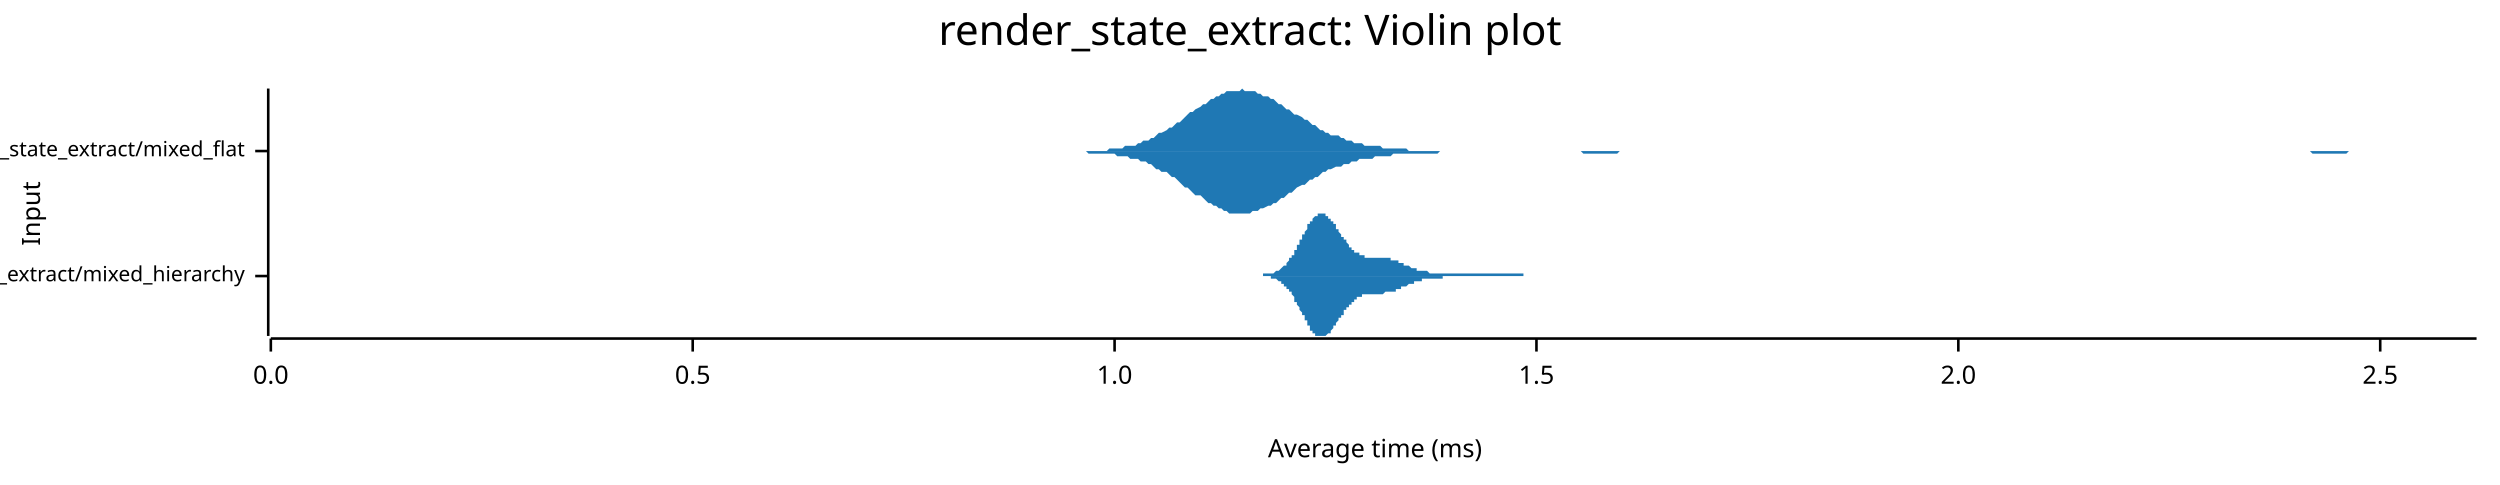
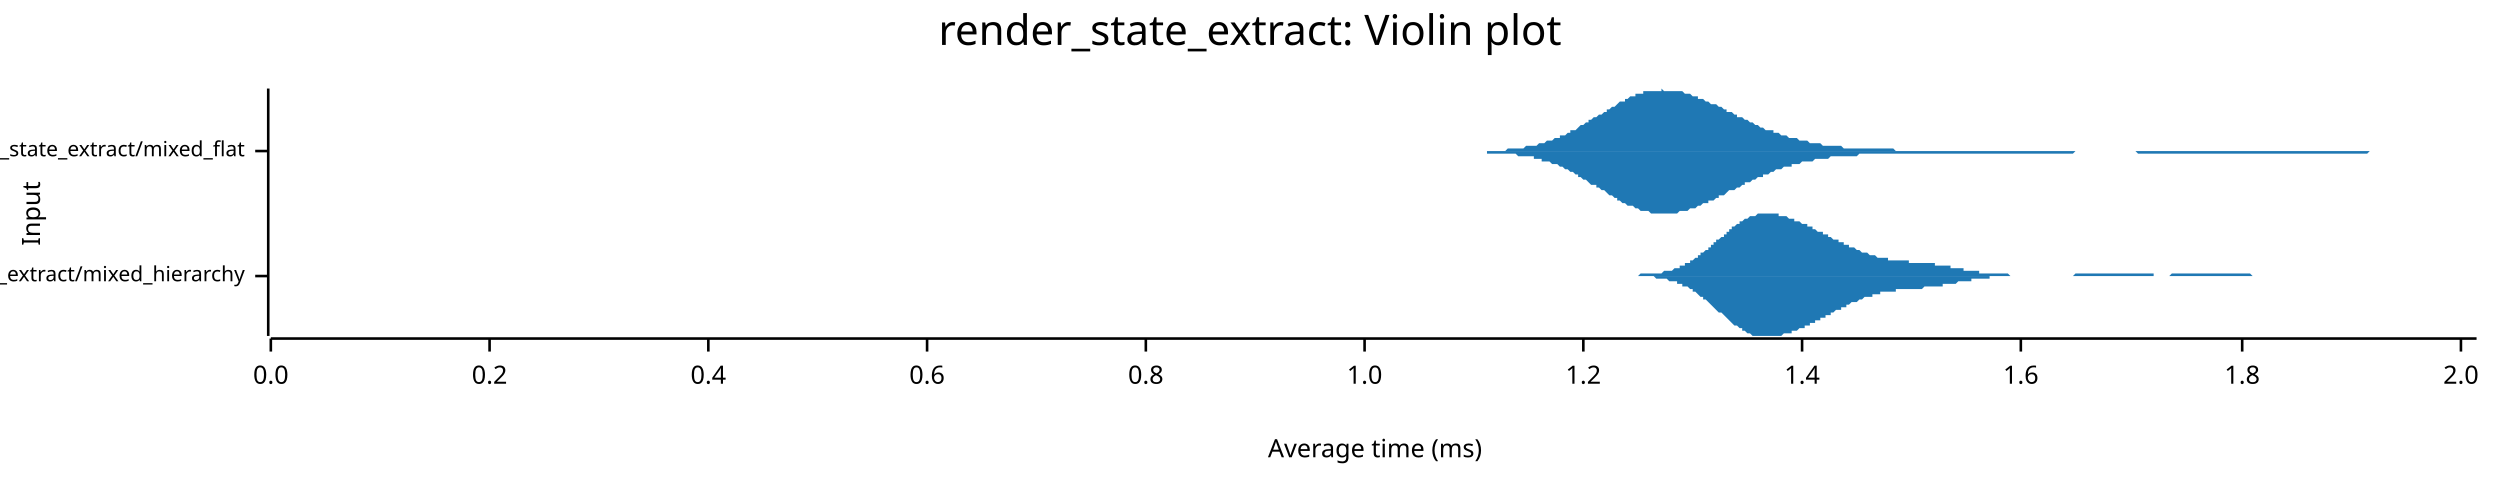
<svg xmlns="http://www.w3.org/2000/svg" width="960" height="186" viewBox="0 0 960 186">
  <text x="480" y="5" dy="0.76em" text-anchor="middle" font-family="sans-serif" font-size="16.129" opacity="1" fill="#000000">
render_state_extract: Violin plot
</text>
  <text x="8" y="82" dy="0.76em" text-anchor="middle" font-family="sans-serif" font-size="9.677" opacity="1" fill="#000000" transform="rotate(270, 8, 82)">
Input
</text>
  <text x="528" y="178" dy="-0.5ex" text-anchor="middle" font-family="sans-serif" font-size="9.677" opacity="1" fill="#000000">
Average time (ms)
</text>
  <polyline fill="none" opacity="1" stroke="#000000" stroke-width="1" points="103,34 103,129 " />
  <text x="94" y="106" dy="0.5ex" text-anchor="end" font-family="sans-serif" font-size="8.065" opacity="1" fill="#000000">
render_state_extract/mixed_hierarchy
</text>
  <polyline fill="none" opacity="1" stroke="#000000" stroke-width="1" points="98,106 103,106 " />
  <text x="94" y="58" dy="0.5ex" text-anchor="end" font-family="sans-serif" font-size="8.065" opacity="1" fill="#000000">
render_state_extract/mixed_flat
</text>
  <polyline fill="none" opacity="1" stroke="#000000" stroke-width="1" points="98,58 103,58 " />
  <polyline fill="none" opacity="1" stroke="#000000" stroke-width="1" points="104,130 951,130 " />
  <text x="104" y="140" dy="0.76em" text-anchor="middle" font-family="sans-serif" font-size="9.677" opacity="1" fill="#000000">
0.0
</text>
  <polyline fill="none" opacity="1" stroke="#000000" stroke-width="1" points="104,130 104,135 " />
-   <text x="266" y="140" dy="0.76em" text-anchor="middle" font-family="sans-serif" font-size="9.677" opacity="1" fill="#000000">
- 0.5
+   <text x="188" y="140" dy="0.76em" text-anchor="middle" font-family="sans-serif" font-size="9.677" opacity="1" fill="#000000">
+ 0.2
</text>
-   <polyline fill="none" opacity="1" stroke="#000000" stroke-width="1" points="266,130 266,135 " />
-   <text x="428" y="140" dy="0.76em" text-anchor="middle" font-family="sans-serif" font-size="9.677" opacity="1" fill="#000000">
+   <polyline fill="none" opacity="1" stroke="#000000" stroke-width="1" points="188,130 188,135 " />
+   <text x="272" y="140" dy="0.76em" text-anchor="middle" font-family="sans-serif" font-size="9.677" opacity="1" fill="#000000">
+ 0.4
+ </text>
+   <polyline fill="none" opacity="1" stroke="#000000" stroke-width="1" points="272,130 272,135 " />
+   <text x="356" y="140" dy="0.76em" text-anchor="middle" font-family="sans-serif" font-size="9.677" opacity="1" fill="#000000">
+ 0.6
+ </text>
+   <polyline fill="none" opacity="1" stroke="#000000" stroke-width="1" points="356,130 356,135 " />
+   <text x="440" y="140" dy="0.76em" text-anchor="middle" font-family="sans-serif" font-size="9.677" opacity="1" fill="#000000">
+ 0.8
+ </text>
+   <polyline fill="none" opacity="1" stroke="#000000" stroke-width="1" points="440,130 440,135 " />
+   <text x="524" y="140" dy="0.76em" text-anchor="middle" font-family="sans-serif" font-size="9.677" opacity="1" fill="#000000">
1.0
</text>
-   <polyline fill="none" opacity="1" stroke="#000000" stroke-width="1" points="428,130 428,135 " />
-   <text x="590" y="140" dy="0.76em" text-anchor="middle" font-family="sans-serif" font-size="9.677" opacity="1" fill="#000000">
- 1.5
+   <polyline fill="none" opacity="1" stroke="#000000" stroke-width="1" points="524,130 524,135 " />
+   <text x="608" y="140" dy="0.76em" text-anchor="middle" font-family="sans-serif" font-size="9.677" opacity="1" fill="#000000">
+ 1.2
</text>
-   <polyline fill="none" opacity="1" stroke="#000000" stroke-width="1" points="590,130 590,135 " />
-   <text x="752" y="140" dy="0.76em" text-anchor="middle" font-family="sans-serif" font-size="9.677" opacity="1" fill="#000000">
+   <polyline fill="none" opacity="1" stroke="#000000" stroke-width="1" points="608,130 608,135 " />
+   <text x="692" y="140" dy="0.76em" text-anchor="middle" font-family="sans-serif" font-size="9.677" opacity="1" fill="#000000">
+ 1.4
+ </text>
+   <polyline fill="none" opacity="1" stroke="#000000" stroke-width="1" points="692,130 692,135 " />
+   <text x="776" y="140" dy="0.76em" text-anchor="middle" font-family="sans-serif" font-size="9.677" opacity="1" fill="#000000">
+ 1.6
+ </text>
+   <polyline fill="none" opacity="1" stroke="#000000" stroke-width="1" points="776,130 776,135 " />
+   <text x="861" y="140" dy="0.76em" text-anchor="middle" font-family="sans-serif" font-size="9.677" opacity="1" fill="#000000">
+ 1.8
+ </text>
+   <polyline fill="none" opacity="1" stroke="#000000" stroke-width="1" points="861,130 861,135 " />
+   <text x="945" y="140" dy="0.76em" text-anchor="middle" font-family="sans-serif" font-size="9.677" opacity="1" fill="#000000">
2.0
</text>
-   <polyline fill="none" opacity="1" stroke="#000000" stroke-width="1" points="752,130 752,135 " />
-   <text x="914" y="140" dy="0.76em" text-anchor="middle" font-family="sans-serif" font-size="9.677" opacity="1" fill="#000000">
- 2.5
- </text>
-   <polyline fill="none" opacity="1" stroke="#000000" stroke-width="1" points="914,130 914,135 " />
-   <polygon opacity="1" fill="#1F78B4" points="479,106 479,106 479,106 480,106 480,106 480,106 480,106 481,106 481,106 481,106 481,106 482,106 482,106 482,106 482,106 482,106 483,106 483,106 483,106 483,106 484,106 484,106 484,106 484,106 485,106 485,106 485,106 485,105 486,105 486,105 486,105 486,105 487,105 487,105 487,105 487,105 487,105 488,105 488,105 488,105 488,105 489,105 489,105 489,105 489,105 490,104 490,104 490,104 490,104 491,104 491,104 491,104 491,104 492,103 492,103 492,103 492,103 492,103 493,102 493,102 493,102 493,102 494,102 494,101 494,101 494,101 495,100 495,100 495,100 495,99 496,99 496,99 496,98 496,98 497,98 497,97 497,97 497,96 497,96 498,96 498,95 498,95 498,94 499,94 499,93 499,93 499,92 500,92 500,91 500,91 500,90 501,90 501,90 501,89 501,89 502,88 502,88 502,87 502,87 502,86 503,86 503,86 503,85 503,85 504,85 504,84 504,84 504,84 505,83 505,83 505,83 505,83 506,83 506,82 506,82 506,82 507,82 507,82 507,82 507,82 508,82 508,82 508,82 508,82 508,82 509,82 509,82 509,83 509,83 510,83 510,83 510,83 510,84 511,84 511,84 511,84 511,85 512,85 512,85 512,86 512,86 513,86 513,87 513,87 513,87 513,88 514,88 514,88 514,89 514,89 515,90 515,90 515,90 515,91 516,91 516,91 516,92 516,92 517,92 517,93 517,93 517,93 518,94 518,94 518,94 518,94 518,95 519,95 519,95 519,95 519,96 520,96 520,96 520,96 520,97 521,97 521,97 521,97 521,97 522,97 522,98 522,98 522,98 523,98 523,98 523,98 523,98 523,98 524,98 524,98 524,99 524,99 525,99 525,99 525,99 525,99 526,99 526,99 526,99 526,99 527,99 527,99 527,99 527,99 528,99 528,99 528,99 528,99 528,99 529,99 529,99 529,99 529,99 530,99 530,99 530,99 530,99 531,99 531,99 531,99 531,99 532,99 532,99 532,99 532,99 533,99 533,99 533,99 533,99 533,99 534,99 534,99 534,99 534,100 535,100 535,100 535,100 535,100 536,100 536,100 536,100 536,100 537,100 537,100 537,100 537,101 538,101 538,101 538,101 538,101 538,101 539,101 539,101 539,101 539,102 540,102 540,102 540,102 540,102 541,102 541,102 541,102 541,102 542,103 542,103 542,103 542,103 543,103 543,103 543,103 543,103 543,103 544,103 544,103 544,104 544,104 545,104 545,104 545,104 545,104 546,104 546,104 546,104 546,104 547,104 547,104 547,104 547,104 548,104 548,104 548,104 548,104 549,105 549,105 549,105 549,105 549,105 550,105 550,105 550,105 550,105 551,105 551,105 551,105 551,105 552,105 552,105 552,105 552,105 553,105 553,105 553,105 553,105 554,105 554,105 554,105 554,105 554,105 555,105 555,105 555,105 555,105 556,105 556,105 556,105 556,105 557,105 557,105 557,105 557,105 558,105 558,105 558,105 558,105 559,105 559,105 559,105 559,105 559,105 560,105 560,105 560,105 560,105 561,105 561,105 561,105 561,105 562,105 562,105 562,105 562,105 563,105 563,105 563,105 563,105 564,105 564,105 564,105 564,105 564,105 565,105 565,105 565,105 565,105 566,105 566,105 566,105 566,105 567,105 567,105 567,105 567,105 568,105 568,105 568,105 568,105 569,105 569,105 569,105 569,105 569,105 570,105 570,105 570,105 570,105 571,105 571,105 571,105 571,105 572,105 572,105 572,105 572,105 573,105 573,105 573,105 573,105 574,105 574,105 574,105 574,105 574,105 575,105 575,105 575,105 575,105 576,105 576,105 576,105 576,105 577,105 577,105 577,105 577,105 578,105 578,105 578,105 578,105 579,105 579,105 579,105 579,105 579,105 580,105 580,105 580,105 580,105 581,105 581,105 581,105 581,105 582,105 582,105 582,105 582,105 583,105 583,105 583,105 583,105 584,105 584,105 584,105 584,105 584,105 585,105 585,105 585,105 585,106 586,106 586,106 586,106 586,106 587,106 587,106 587,106 587,106 588,106 588,106 588,106 588,106 589,106 589,106 589,106 589,106 590,106 590,106 590,106 590,106 590,106 591,106 591,106 591,106 591,106 592,106 592,106 592,106 592,106 593,106 593,106 593,106 593,106 594,106 594,106 594,106 594,106 595,106 595,106 595,106 595,106 595,106 596,106 596,106 596,106 596,106 597,106 597,106 597,106 597,106 598,106 598,106 598,106 479,106 " />
-   <polygon opacity="1" fill="#1F78B4" points="479,106 479,106 479,106 480,106 480,106 480,106 480,106 481,106 481,106 481,106 481,106 482,106 482,106 482,106 482,106 482,106 483,106 483,106 483,106 483,106 484,106 484,106 484,106 484,106 485,106 485,106 485,106 485,106 486,106 486,106 486,106 486,106 487,106 487,106 487,106 487,106 487,106 488,106 488,106 488,107 488,107 489,107 489,107 489,107 489,107 490,107 490,107 490,107 490,107 491,108 491,108 491,108 491,108 492,108 492,108 492,108 492,109 492,109 493,109 493,109 493,109 493,110 494,110 494,110 494,111 494,111 495,111 495,111 495,112 495,112 496,112 496,113 496,113 496,113 497,114 497,114 497,115 497,115 497,116 498,116 498,116 498,117 498,117 499,118 499,118 499,119 499,119 500,120 500,120 500,121 500,121 501,121 501,122 501,122 501,123 502,123 502,124 502,124 502,125 502,125 503,125 503,126 503,126 503,127 504,127 504,127 504,127 504,128 505,128 505,128 505,129 505,129 506,129 506,129 506,129 506,129 507,129 507,129 507,129 507,129 508,129 508,129 508,129 508,129 508,129 509,129 509,129 509,129 509,129 510,128 510,128 510,128 510,128 511,128 511,127 511,127 511,127 512,126 512,126 512,126 512,125 513,125 513,125 513,124 513,124 513,124 514,123 514,123 514,123 514,122 515,122 515,122 515,121 515,121 516,121 516,120 516,120 516,119 517,119 517,119 517,119 517,118 518,118 518,118 518,117 518,117 518,117 519,117 519,116 519,116 519,116 520,116 520,115 520,115 520,115 521,115 521,115 521,114 521,114 522,114 522,114 522,114 522,114 523,114 523,113 523,113 523,113 523,113 524,113 524,113 524,113 524,113 525,113 525,113 525,113 525,113 526,113 526,113 526,113 526,113 527,113 527,113 527,113 527,113 528,113 528,113 528,113 528,113 528,113 529,113 529,113 529,113 529,113 530,113 530,113 530,113 530,113 531,113 531,113 531,113 531,113 532,112 532,112 532,112 532,112 533,112 533,112 533,112 533,112 533,112 534,112 534,112 534,112 534,112 535,112 535,112 535,112 535,112 536,112 536,112 536,111 536,111 537,111 537,111 537,111 537,111 538,111 538,111 538,111 538,111 538,110 539,110 539,110 539,110 539,110 540,110 540,110 540,110 540,110 541,109 541,109 541,109 541,109 542,109 542,109 542,109 542,109 543,109 543,108 543,108 543,108 543,108 544,108 544,108 544,108 544,108 545,108 545,108 545,108 545,108 546,108 546,107 546,107 546,107 547,107 547,107 547,107 547,107 548,107 548,107 548,107 548,107 549,107 549,107 549,107 549,107 549,107 550,107 550,107 550,107 550,107 551,107 551,107 551,107 551,107 552,107 552,107 552,107 552,107 553,107 553,107 553,107 553,107 554,107 554,107 554,107 554,107 554,106 555,106 555,106 555,106 555,106 556,106 556,106 556,106 556,106 557,106 557,106 557,106 557,106 558,106 558,106 558,106 558,106 559,106 559,106 559,106 559,106 559,106 560,106 560,106 560,106 560,106 561,106 561,106 561,106 561,106 562,106 562,106 562,106 562,106 563,106 563,106 563,106 563,106 564,106 564,106 564,106 564,106 564,106 565,106 565,106 565,106 565,106 566,106 566,106 566,106 566,106 567,106 567,106 567,106 567,106 568,106 568,106 568,106 568,106 569,106 569,106 569,106 569,106 569,106 570,106 570,106 570,106 570,106 571,106 571,106 571,106 571,106 572,106 572,106 572,106 572,106 573,106 573,106 573,106 573,106 574,106 574,106 574,106 574,106 574,106 575,106 575,106 575,106 575,106 576,106 576,106 576,106 576,106 577,106 577,106 577,106 577,106 578,106 578,106 578,106 578,106 579,106 579,106 579,106 579,106 579,106 580,106 580,106 580,106 580,106 581,106 581,106 581,106 581,106 582,106 582,106 582,106 582,106 583,106 583,106 583,106 583,106 584,106 584,106 584,106 584,106 584,106 585,106 585,106 585,106 585,106 586,106 586,106 586,106 586,106 587,106 587,106 587,106 587,106 588,106 588,106 588,106 588,106 589,106 589,106 589,106 589,106 590,106 590,106 590,106 590,106 590,106 591,106 591,106 591,106 591,106 592,106 592,106 592,106 592,106 593,106 593,106 593,106 593,106 594,106 594,106 594,106 594,106 595,106 595,106 595,106 595,106 595,106 596,106 596,106 596,106 596,106 597,106 597,106 597,106 597,106 598,106 598,106 598,106 479,106 " />
-   <polygon opacity="1" fill="#1F78B4" points="410,58 411,58 412,58 413,58 414,58 415,58 416,58 417,58 418,58 419,58 420,58 421,58 423,58 424,58 425,58 426,57 427,57 428,57 429,57 430,57 431,57 432,56 433,56 434,56 436,56 437,55 438,55 439,54 440,54 441,54 442,53 443,53 444,52 445,51 446,51 448,50 449,49 450,49 451,48 452,47 453,47 454,46 455,45 456,44 457,43 458,43 459,42 461,41 462,40 463,40 464,39 465,38 466,38 467,37 468,37 469,36 470,36 471,35 472,35 474,35 475,35 476,35 477,34 478,35 479,35 480,35 481,35 482,35 483,36 484,36 485,37 487,37 488,38 489,38 490,39 491,40 492,40 493,41 494,42 495,42 496,43 497,44 498,44 500,45 501,46 502,46 503,47 504,48 505,48 506,49 507,50 508,50 509,51 510,51 511,52 513,52 514,52 515,53 516,53 517,54 518,54 519,54 520,55 521,55 522,55 523,55 524,56 526,56 527,56 528,56 529,56 530,56 531,57 532,57 533,57 534,57 535,57 536,57 537,57 539,57 540,57 541,58 542,58 543,58 544,58 545,58 546,58 547,58 548,58 549,58 550,58 552,58 553,58 554,58 555,58 556,58 557,58 558,58 559,58 560,58 561,58 562,58 563,58 565,58 566,58 567,58 568,58 569,58 570,58 571,58 572,58 573,58 574,58 575,58 577,58 578,58 579,58 580,58 581,58 582,58 583,58 584,58 585,58 586,58 587,58 588,58 590,58 591,58 592,58 593,58 594,58 595,58 596,58 597,58 598,58 599,58 600,58 601,58 603,58 604,58 605,58 606,58 607,58 608,58 609,58 610,58 611,58 612,58 613,58 614,58 616,58 617,58 618,58 619,58 620,58 621,58 622,58 623,58 624,58 625,58 626,58 627,58 629,58 630,58 631,58 632,58 633,58 634,58 635,58 636,58 637,58 638,58 639,58 640,58 642,58 643,58 644,58 645,58 646,58 647,58 648,58 649,58 650,58 651,58 652,58 653,58 655,58 656,58 657,58 658,58 659,58 660,58 661,58 662,58 663,58 664,58 665,58 666,58 668,58 669,58 670,58 671,58 672,58 673,58 674,58 675,58 676,58 677,58 678,58 679,58 681,58 682,58 683,58 684,58 685,58 686,58 687,58 688,58 689,58 690,58 691,58 692,58 694,58 695,58 696,58 697,58 698,58 699,58 700,58 701,58 702,58 703,58 704,58 706,58 707,58 708,58 709,58 710,58 711,58 712,58 713,58 714,58 715,58 716,58 717,58 719,58 720,58 721,58 722,58 723,58 724,58 725,58 726,58 727,58 728,58 729,58 730,58 732,58 733,58 734,58 735,58 736,58 737,58 738,58 739,58 740,58 741,58 742,58 743,58 745,58 746,58 747,58 748,58 749,58 750,58 751,58 752,58 753,58 754,58 755,58 756,58 758,58 759,58 760,58 761,58 762,58 763,58 764,58 765,58 766,58 767,58 768,58 769,58 771,58 772,58 773,58 774,58 775,58 776,58 777,58 778,58 779,58 780,58 781,58 782,58 784,58 785,58 786,58 787,58 788,58 789,58 790,58 791,58 792,58 793,58 794,58 795,58 797,58 798,58 799,58 800,58 801,58 802,58 803,58 804,58 805,58 806,58 807,58 808,58 810,58 811,58 812,58 813,58 814,58 815,58 816,58 817,58 818,58 819,58 820,58 822,58 823,58 824,58 825,58 826,58 827,58 828,58 829,58 830,58 831,58 832,58 833,58 835,58 836,58 837,58 838,58 839,58 840,58 841,58 842,58 843,58 844,58 845,58 846,58 848,58 849,58 850,58 851,58 852,58 853,58 854,58 855,58 856,58 857,58 858,58 859,58 861,58 862,58 863,58 864,58 865,58 866,58 867,58 868,58 869,58 870,58 871,58 872,58 874,58 875,58 876,58 877,58 878,58 879,58 880,58 881,58 882,58 883,58 884,58 885,58 887,58 888,58 889,58 890,58 891,58 892,58 893,58 894,58 895,58 896,58 897,58 898,58 900,58 901,58 902,58 903,58 904,58 905,58 906,58 907,58 908,58 909,58 910,58 911,58 913,58 914,58 915,58 916,58 917,58 918,58 919,58 920,58 921,58 922,58 923,58 924,58 926,58 927,58 928,58 929,58 930,58 931,58 932,58 933,58 934,58 935,58 936,58 937,58 939,58 940,58 941,58 942,58 943,58 944,58 945,58 946,58 947,58 948,58 949,58 951,58 951,58 410,58 " />
-   <polygon opacity="1" fill="#1F78B4" points="410,58 411,58 412,58 413,58 414,58 415,58 416,58 417,58 418,59 419,59 420,59 421,59 423,59 424,59 425,59 426,59 427,59 428,59 429,60 430,60 431,60 432,60 433,60 434,61 436,61 437,61 438,62 439,62 440,62 441,63 442,63 443,64 444,65 445,65 446,66 448,66 449,67 450,68 451,68 452,69 453,70 454,71 455,72 456,72 457,73 458,74 459,75 461,75 462,76 463,77 464,78 465,78 466,79 467,79 468,80 469,80 470,81 471,81 472,82 474,82 475,82 476,82 477,82 478,82 479,82 480,82 481,81 482,81 483,81 484,80 485,80 487,79 488,79 489,78 490,78 491,77 492,76 493,76 494,75 495,74 496,74 497,73 498,72 500,71 501,71 502,70 503,69 504,69 505,68 506,68 507,67 508,66 509,66 510,65 511,65 513,64 514,64 515,64 516,63 517,63 518,63 519,62 520,62 521,62 522,61 523,61 524,61 526,61 527,61 528,60 529,60 530,60 531,60 532,60 533,60 534,60 535,59 536,59 537,59 539,59 540,59 541,59 542,59 543,59 544,59 545,59 546,59 547,59 548,59 549,59 550,59 552,59 553,58 554,58 555,58 556,58 557,58 558,58 559,58 560,58 561,58 562,58 563,58 565,58 566,58 567,58 568,58 569,58 570,58 571,58 572,58 573,58 574,58 575,58 577,58 578,58 579,58 580,58 581,58 582,58 583,58 584,58 585,58 586,58 587,58 588,58 590,58 591,58 592,58 593,58 594,58 595,58 596,58 597,58 598,58 599,58 600,58 601,58 603,58 604,58 605,58 606,58 607,58 608,59 609,59 610,59 611,59 612,59 613,59 614,59 616,59 617,59 618,59 619,59 620,59 621,59 622,58 623,58 624,58 625,58 626,58 627,58 629,58 630,58 631,58 632,58 633,58 634,58 635,58 636,58 637,58 638,58 639,58 640,58 642,58 643,58 644,58 645,58 646,58 647,58 648,58 649,58 650,58 651,58 652,58 653,58 655,58 656,58 657,58 658,58 659,58 660,58 661,58 662,58 663,58 664,58 665,58 666,58 668,58 669,58 670,58 671,58 672,58 673,58 674,58 675,58 676,58 677,58 678,58 679,58 681,58 682,58 683,58 684,58 685,58 686,58 687,58 688,58 689,58 690,58 691,58 692,58 694,58 695,58 696,58 697,58 698,58 699,58 700,58 701,58 702,58 703,58 704,58 706,58 707,58 708,58 709,58 710,58 711,58 712,58 713,58 714,58 715,58 716,58 717,58 719,58 720,58 721,58 722,58 723,58 724,58 725,58 726,58 727,58 728,58 729,58 730,58 732,58 733,58 734,58 735,58 736,58 737,58 738,58 739,58 740,58 741,58 742,58 743,58 745,58 746,58 747,58 748,58 749,58 750,58 751,58 752,58 753,58 754,58 755,58 756,58 758,58 759,58 760,58 761,58 762,58 763,58 764,58 765,58 766,58 767,58 768,58 769,58 771,58 772,58 773,58 774,58 775,58 776,58 777,58 778,58 779,58 780,58 781,58 782,58 784,58 785,58 786,58 787,58 788,58 789,58 790,58 791,58 792,58 793,58 794,58 795,58 797,58 798,58 799,58 800,58 801,58 802,58 803,58 804,58 805,58 806,58 807,58 808,58 810,58 811,58 812,58 813,58 814,58 815,58 816,58 817,58 818,58 819,58 820,58 822,58 823,58 824,58 825,58 826,58 827,58 828,58 829,58 830,58 831,58 832,58 833,58 835,58 836,58 837,58 838,58 839,58 840,58 841,58 842,58 843,58 844,58 845,58 846,58 848,58 849,58 850,58 851,58 852,58 853,58 854,58 855,58 856,58 857,58 858,58 859,58 861,58 862,58 863,58 864,58 865,58 866,58 867,58 868,58 869,58 870,58 871,58 872,58 874,58 875,58 876,58 877,58 878,58 879,58 880,58 881,58 882,58 883,58 884,58 885,58 887,58 888,59 889,59 890,59 891,59 892,59 893,59 894,59 895,59 896,59 897,59 898,59 900,59 901,59 902,58 903,58 904,58 905,58 906,58 907,58 908,58 909,58 910,58 911,58 913,58 914,58 915,58 916,58 917,58 918,58 919,58 920,58 921,58 922,58 923,58 924,58 926,58 927,58 928,58 929,58 930,58 931,58 932,58 933,58 934,58 935,58 936,58 937,58 939,58 940,58 941,58 942,58 943,58 944,58 945,58 946,58 947,58 948,58 949,58 951,58 951,58 410,58 " />
+   <polyline fill="none" opacity="1" stroke="#000000" stroke-width="1" points="945,130 945,135 " />
+   <polygon opacity="1" fill="#1F78B4" points="618,106 618,106 619,106 619,106 620,106 620,106 621,106 621,106 622,106 622,106 623,106 624,106 624,106 625,106 625,106 626,106 626,106 627,106 627,106 628,106 628,106 629,106 629,106 630,105 631,105 631,105 632,105 632,105 633,105 633,105 634,105 634,105 635,105 635,105 636,105 637,105 637,105 638,105 638,105 639,104 639,104 640,104 640,104 641,104 641,104 642,104 643,103 643,103 644,103 644,103 645,103 645,102 646,102 646,102 647,102 647,101 648,101 649,101 649,100 650,100 650,100 651,99 651,99 652,99 652,98 653,98 653,97 654,97 654,97 655,96 656,96 656,95 657,95 657,94 658,94 658,93 659,93 659,92 660,92 660,92 661,91 662,91 662,90 663,90 663,89 664,89 664,88 665,88 665,87 666,87 666,87 667,86 668,86 668,85 669,85 669,85 670,84 670,84 671,84 671,84 672,83 672,83 673,83 674,83 674,83 675,82 675,82 676,82 676,82 677,82 677,82 678,82 678,82 679,82 679,82 680,82 681,82 681,82 682,82 682,82 683,82 683,83 684,83 684,83 685,83 685,83 686,83 687,84 687,84 688,84 688,84 689,84 689,85 690,85 690,85 691,85 691,85 692,86 693,86 693,86 694,86 694,87 695,87 695,87 696,87 696,88 697,88 697,88 698,89 699,89 699,89 700,89 700,90 701,90 701,90 702,90 702,91 703,91 703,91 704,92 704,92 705,92 706,92 706,93 707,93 707,93 708,93 708,94 709,94 709,94 710,94 710,95 711,95 712,95 712,95 713,96 713,96 714,96 714,96 715,97 715,97 716,97 716,97 717,97 718,98 718,98 719,98 719,98 720,98 720,98 721,99 721,99 722,99 722,99 723,99 724,99 724,99 725,99 725,100 726,100 726,100 727,100 727,100 728,100 728,100 729,100 729,100 730,100 731,100 731,100 732,100 732,100 733,100 733,101 734,101 734,101 735,101 735,101 736,101 737,101 737,101 738,101 738,101 739,101 739,101 740,101 740,101 741,101 741,101 742,101 743,101 743,102 744,102 744,102 745,102 745,102 746,102 746,102 747,102 747,102 748,102 749,102 749,103 750,103 750,103 751,103 751,103 752,103 752,103 753,103 753,103 754,103 754,104 755,104 756,104 756,104 757,104 757,104 758,104 758,104 759,104 759,104 760,104 760,105 761,105 762,105 762,105 763,105 763,105 764,105 764,105 765,105 765,105 766,105 766,105 767,105 768,105 768,105 769,105 769,105 770,105 770,105 771,105 771,105 772,106 772,106 773,106 774,106 774,106 775,106 775,106 776,106 776,106 777,106 777,106 778,106 778,106 779,106 779,106 780,106 781,106 781,106 782,106 782,106 783,106 783,106 784,106 784,106 785,106 785,106 786,106 787,106 787,106 788,106 788,106 789,106 789,106 790,106 790,106 791,106 791,106 792,106 793,106 793,106 794,106 794,106 795,106 795,106 796,106 796,106 797,105 797,105 798,105 799,105 799,105 800,105 800,105 801,105 801,105 802,105 802,105 803,105 803,105 804,105 804,105 805,105 806,105 806,105 807,105 807,105 808,105 808,105 809,105 809,105 810,105 810,105 811,105 812,105 812,105 813,105 813,105 814,105 814,105 815,105 815,105 816,105 816,105 817,105 818,105 818,105 819,105 819,105 820,105 820,105 821,105 821,105 822,105 822,105 823,105 824,105 824,105 825,105 825,105 826,105 826,105 827,105 827,106 828,106 828,106 829,106 829,106 830,106 831,106 831,106 832,106 832,106 833,106 833,106 834,105 834,105 835,105 835,105 836,105 837,105 837,105 838,105 838,105 839,105 839,105 840,105 840,105 841,105 841,105 842,105 843,105 843,105 844,105 844,105 845,105 845,105 846,105 846,105 847,105 847,105 848,105 849,105 849,105 850,105 850,105 851,105 851,105 852,105 852,105 853,105 853,105 854,105 854,105 855,105 856,105 856,105 857,105 857,105 858,105 858,105 859,105 859,105 860,105 860,105 861,105 862,105 862,105 863,105 863,105 864,105 864,105 865,106 865,106 866,106 866,106 867,106 868,106 868,106 869,106 869,106 870,106 870,106 871,106 871,106 872,106 872,106 873,106 874,106 874,106 875,106 875,106 876,106 876,106 877,106 877,106 878,106 878,106 879,106 879,106 880,106 881,106 881,106 882,106 882,106 883,106 883,106 884,106 884,106 885,106 885,106 886,106 887,106 887,106 888,106 888,106 889,106 889,106 618,106 " />
+   <polygon opacity="1" fill="#1F78B4" points="618,106 618,106 619,106 619,106 620,106 620,106 621,106 621,106 622,106 622,106 623,106 624,106 624,106 625,106 625,106 626,106 626,106 627,106 627,106 628,106 628,106 629,106 629,106 630,106 631,106 631,106 632,106 632,106 633,106 633,106 634,106 634,106 635,106 635,106 636,107 637,107 637,107 638,107 638,107 639,107 639,107 640,107 640,107 641,108 641,108 642,108 643,108 643,108 644,108 644,109 645,109 645,109 646,109 646,110 647,110 647,110 648,110 649,111 649,111 650,111 650,112 651,112 651,112 652,113 652,113 653,114 653,114 654,114 654,115 655,115 656,116 656,116 657,117 657,117 658,118 658,118 659,119 659,119 660,120 660,120 661,120 662,121 662,121 663,122 663,122 664,123 664,123 665,124 665,124 666,125 666,125 667,125 668,126 668,126 669,126 669,127 670,127 670,127 671,128 671,128 672,128 672,128 673,129 674,129 674,129 675,129 675,129 676,129 676,129 677,129 677,129 678,129 678,129 679,129 679,129 680,129 681,129 681,129 682,129 682,129 683,129 683,129 684,129 684,129 685,128 685,128 686,128 687,128 687,128 688,128 688,127 689,127 689,127 690,127 690,127 691,126 691,126 692,126 693,126 693,125 694,125 694,125 695,125 695,124 696,124 696,124 697,124 697,123 698,123 699,123 699,122 700,122 700,122 701,122 701,121 702,121 702,121 703,121 703,120 704,120 704,120 705,119 706,119 706,119 707,119 707,118 708,118 708,118 709,118 709,117 710,117 710,117 711,116 712,116 712,116 713,116 713,116 714,115 714,115 715,115 715,115 716,114 716,114 717,114 718,114 718,114 719,114 719,113 720,113 720,113 721,113 721,113 722,113 722,112 723,112 724,112 724,112 725,112 725,112 726,112 726,112 727,112 727,112 728,112 728,111 729,111 729,111 730,111 731,111 731,111 732,111 732,111 733,111 733,111 734,111 734,111 735,111 735,111 736,111 737,111 737,111 738,111 738,111 739,110 739,110 740,110 740,110 741,110 741,110 742,110 743,110 743,110 744,110 744,110 745,110 745,110 746,110 746,109 747,109 747,109 748,109 749,109 749,109 750,109 750,109 751,109 751,109 752,108 752,108 753,108 753,108 754,108 754,108 755,108 756,108 756,108 757,108 757,107 758,107 758,107 759,107 759,107 760,107 760,107 761,107 762,107 762,107 763,107 763,107 764,107 764,106 765,106 765,106 766,106 766,106 767,106 768,106 768,106 769,106 769,106 770,106 770,106 771,106 771,106 772,106 772,106 773,106 774,106 774,106 775,106 775,106 776,106 776,106 777,106 777,106 778,106 778,106 779,106 779,106 780,106 781,106 781,106 782,106 782,106 783,106 783,106 784,106 784,106 785,106 785,106 786,106 787,106 787,106 788,106 788,106 789,106 789,106 790,106 790,106 791,106 791,106 792,106 793,106 793,106 794,106 794,106 795,106 795,106 796,106 796,106 797,106 797,106 798,106 799,106 799,106 800,106 800,106 801,106 801,106 802,106 802,106 803,106 803,106 804,106 804,106 805,106 806,106 806,106 807,106 807,106 808,106 808,106 809,106 809,106 810,106 810,106 811,106 812,106 812,106 813,106 813,106 814,106 814,106 815,106 815,106 816,106 816,106 817,106 818,106 818,106 819,106 819,106 820,106 820,106 821,106 821,106 822,106 822,106 823,106 824,106 824,106 825,106 825,106 826,106 826,106 827,106 827,106 828,106 828,106 829,106 829,106 830,106 831,106 831,106 832,106 832,106 833,106 833,106 834,106 834,106 835,106 835,106 836,106 837,106 837,106 838,106 838,106 839,106 839,106 840,106 840,106 841,106 841,106 842,106 843,106 843,106 844,106 844,106 845,106 845,106 846,106 846,106 847,106 847,106 848,106 849,106 849,106 850,106 850,106 851,106 851,106 852,106 852,106 853,106 853,106 854,106 854,106 855,106 856,106 856,106 857,106 857,106 858,106 858,106 859,106 859,106 860,106 860,106 861,106 862,106 862,106 863,106 863,106 864,106 864,106 865,106 865,106 866,106 866,106 867,106 868,106 868,106 869,106 869,106 870,106 870,106 871,106 871,106 872,106 872,106 873,106 874,106 874,106 875,106 875,106 876,106 876,106 877,106 877,106 878,106 878,106 879,106 879,106 880,106 881,106 881,106 882,106 882,106 883,106 883,106 884,106 884,106 885,106 885,106 886,106 887,106 887,106 888,106 888,106 889,106 889,106 618,106 " />
+   <polygon opacity="1" fill="#1F78B4" points="561,58 562,58 563,58 564,58 564,58 565,58 566,58 567,58 567,58 568,58 569,58 570,58 571,58 571,58 572,58 573,58 574,58 574,58 575,58 576,58 577,58 578,58 578,58 579,57 580,57 581,57 581,57 582,57 583,57 584,57 585,57 585,57 586,56 587,56 588,56 589,56 589,56 590,56 591,55 592,55 592,55 593,55 594,54 595,54 596,54 596,54 597,53 598,53 599,53 599,52 600,52 601,52 602,51 603,51 603,50 604,50 605,50 606,49 606,49 607,48 608,48 609,47 610,47 610,46 611,46 612,45 613,45 613,45 614,44 615,44 616,43 617,43 617,42 618,42 619,41 620,41 621,40 621,40 622,39 623,39 624,39 624,38 625,38 626,37 627,37 628,37 628,36 629,36 630,36 631,36 631,35 632,35 633,35 634,35 635,35 635,35 636,35 637,35 638,35 638,34 639,35 640,35 641,35 642,35 642,35 643,35 644,35 645,35 645,35 646,35 647,36 648,36 649,36 649,36 650,37 651,37 652,37 652,38 653,38 654,38 655,39 656,39 656,39 657,40 658,40 659,40 660,41 660,41 661,41 662,42 663,42 663,43 664,43 665,43 666,44 667,44 667,45 668,45 669,45 670,46 670,46 671,46 672,47 673,47 674,48 674,48 675,48 676,49 677,49 677,49 678,50 679,50 680,50 681,50 681,51 682,51 683,51 684,52 684,52 685,52 686,52 687,53 688,53 688,53 689,53 690,53 691,54 691,54 692,54 693,54 694,54 695,55 695,55 696,55 697,55 698,55 699,55 699,55 700,56 701,56 702,56 702,56 703,56 704,56 705,56 706,56 706,56 707,56 708,57 709,57 709,57 710,57 711,57 712,57 713,57 713,57 714,57 715,57 716,57 716,57 717,57 718,57 719,57 720,57 720,57 721,57 722,57 723,57 723,57 724,57 725,57 726,57 727,57 727,57 728,58 729,58 730,58 731,58 731,58 732,58 733,58 734,58 734,58 735,58 736,58 737,58 738,58 738,58 739,58 740,58 741,58 741,58 742,58 743,58 744,58 745,58 745,58 746,58 747,58 748,58 748,58 749,58 750,58 751,58 752,58 752,58 753,58 754,58 755,58 755,58 756,58 757,58 758,58 759,58 759,58 760,58 761,58 762,58 762,58 763,58 764,58 765,58 766,58 766,58 767,58 768,58 769,58 770,58 770,58 771,58 772,58 773,58 773,58 774,58 775,58 776,58 777,58 777,58 778,58 779,58 780,58 780,58 781,58 782,58 783,58 784,58 784,58 785,58 786,58 787,58 787,58 788,58 789,58 790,58 791,58 791,58 792,58 793,58 794,58 794,58 795,58 796,58 797,58 798,58 798,58 799,58 800,58 801,58 801,58 802,58 803,58 804,58 805,58 805,58 806,58 807,58 808,58 809,58 809,58 810,58 811,58 812,58 812,58 813,58 814,58 815,58 816,58 816,58 817,58 818,58 819,58 819,58 820,58 821,58 822,58 823,58 823,58 824,58 825,58 826,58 826,58 827,58 828,58 829,58 830,58 830,58 831,58 832,58 833,58 833,58 834,58 835,58 836,58 837,58 837,58 838,58 839,58 840,58 841,58 841,58 842,58 843,58 844,58 844,58 845,58 846,58 847,58 848,58 848,58 849,58 850,58 851,58 851,58 852,58 853,58 854,58 855,58 855,58 856,58 857,58 858,58 858,58 859,58 860,58 861,58 862,58 862,58 863,58 864,58 865,58 865,58 866,58 867,58 868,58 869,58 869,58 870,58 871,58 872,58 872,58 873,58 874,58 875,58 876,58 876,58 877,58 878,58 879,58 880,58 880,58 881,58 882,58 883,58 883,58 884,58 885,58 886,58 887,58 887,58 888,58 889,58 890,58 890,58 891,58 892,58 893,58 894,58 894,58 895,58 896,58 897,58 897,58 898,58 899,58 900,58 901,58 901,58 902,58 903,58 904,58 904,58 905,58 906,58 907,58 908,58 908,58 909,58 910,58 911,58 911,58 912,58 913,58 914,58 915,58 915,58 916,58 917,58 918,58 919,58 919,58 920,58 921,58 922,58 922,58 923,58 924,58 925,58 926,58 926,58 927,58 928,58 929,58 929,58 930,58 931,58 932,58 933,58 933,58 934,58 935,58 936,58 936,58 937,58 938,58 939,58 940,58 940,58 941,58 942,58 943,58 943,58 944,58 945,58 946,58 947,58 947,58 948,58 949,58 950,58 951,58 951,58 561,58 " />
+   <polygon opacity="1" fill="#1F78B4" points="561,58 562,58 563,58 564,58 564,58 565,58 566,58 567,58 567,58 568,58 569,58 570,58 571,58 571,59 572,59 573,59 574,59 574,59 575,59 576,59 577,59 578,59 578,59 579,59 580,59 581,59 581,59 582,59 583,60 584,60 585,60 585,60 586,60 587,60 588,60 589,60 589,61 590,61 591,61 592,61 592,62 593,62 594,62 595,62 596,63 596,63 597,63 598,63 599,64 599,64 600,64 601,65 602,65 603,66 603,66 604,66 605,67 606,67 606,68 607,68 608,69 609,69 610,70 610,70 611,71 612,71 613,71 613,72 614,72 615,73 616,73 617,74 617,74 618,75 619,75 620,76 621,76 621,77 622,77 623,78 624,78 624,78 625,79 626,79 627,79 628,80 628,80 629,80 630,81 631,81 631,81 632,81 633,81 634,82 635,82 635,82 636,82 637,82 638,82 638,82 639,82 640,82 641,82 642,82 642,82 643,82 644,82 645,81 645,81 646,81 647,81 648,81 649,80 649,80 650,80 651,80 652,79 652,79 653,79 654,78 655,78 656,78 656,77 657,77 658,77 659,76 660,76 660,75 661,75 662,75 663,74 663,74 664,73 665,73 666,73 667,72 667,72 668,72 669,71 670,71 670,70 671,70 672,70 673,69 674,69 674,69 675,68 676,68 677,68 677,67 678,67 679,67 680,66 681,66 681,66 682,65 683,65 684,65 684,65 685,64 686,64 687,64 688,64 688,63 689,63 690,63 691,63 691,63 692,62 693,62 694,62 695,62 695,62 696,62 697,61 698,61 699,61 699,61 700,61 701,61 702,61 702,61 703,60 704,60 705,60 706,60 706,60 707,60 708,60 709,60 709,60 710,60 711,60 712,60 713,60 713,60 714,59 715,59 716,59 716,59 717,59 718,59 719,59 720,59 720,59 721,59 722,59 723,59 723,59 724,59 725,59 726,59 727,59 727,59 728,59 729,59 730,59 731,59 731,59 732,59 733,59 734,59 734,59 735,59 736,59 737,59 738,59 738,59 739,59 740,59 741,59 741,59 742,59 743,59 744,59 745,59 745,59 746,59 747,59 748,59 748,59 749,59 750,59 751,59 752,59 752,59 753,59 754,59 755,59 755,59 756,59 757,59 758,59 759,59 759,59 760,59 761,59 762,59 762,59 763,59 764,59 765,59 766,59 766,59 767,59 768,59 769,59 770,59 770,59 771,59 772,59 773,59 773,59 774,59 775,59 776,59 777,59 777,59 778,59 779,59 780,59 780,59 781,59 782,59 783,59 784,59 784,59 785,59 786,59 787,59 787,59 788,59 789,59 790,59 791,59 791,59 792,59 793,59 794,59 794,59 795,59 796,59 797,58 798,58 798,58 799,58 800,58 801,58 801,58 802,58 803,58 804,58 805,58 805,58 806,58 807,58 808,58 809,58 809,58 810,58 811,58 812,58 812,58 813,58 814,58 815,58 816,58 816,58 817,58 818,58 819,58 819,58 820,58 821,59 822,59 823,59 823,59 824,59 825,59 826,59 826,59 827,59 828,59 829,59 830,59 830,59 831,59 832,59 833,59 833,59 834,59 835,59 836,59 837,59 837,59 838,59 839,59 840,59 841,59 841,59 842,59 843,59 844,59 844,59 845,59 846,59 847,59 848,59 848,59 849,59 850,59 851,59 851,59 852,59 853,59 854,59 855,59 855,59 856,59 857,59 858,59 858,59 859,59 860,59 861,59 862,59 862,59 863,59 864,59 865,59 865,59 866,59 867,59 868,59 869,59 869,59 870,59 871,59 872,59 872,59 873,59 874,59 875,59 876,59 876,59 877,59 878,59 879,59 880,59 880,59 881,59 882,59 883,59 883,59 884,59 885,59 886,59 887,59 887,59 888,59 889,59 890,59 890,59 891,59 892,59 893,59 894,59 894,59 895,59 896,59 897,59 897,59 898,59 899,59 900,59 901,59 901,59 902,59 903,59 904,59 904,59 905,59 906,59 907,59 908,59 908,59 909,59 910,58 911,58 911,58 912,58 913,58 914,58 915,58 915,58 916,58 917,58 918,58 919,58 919,58 920,58 921,58 922,58 922,58 923,58 924,58 925,58 926,58 926,58 927,58 928,58 929,58 929,58 930,58 931,58 932,58 933,58 933,58 934,58 935,58 936,58 936,58 937,58 938,58 939,58 940,58 940,58 941,58 942,58 943,58 943,58 944,58 945,58 946,58 947,58 947,58 948,58 949,58 950,58 951,58 951,58 561,58 " />
</svg>
